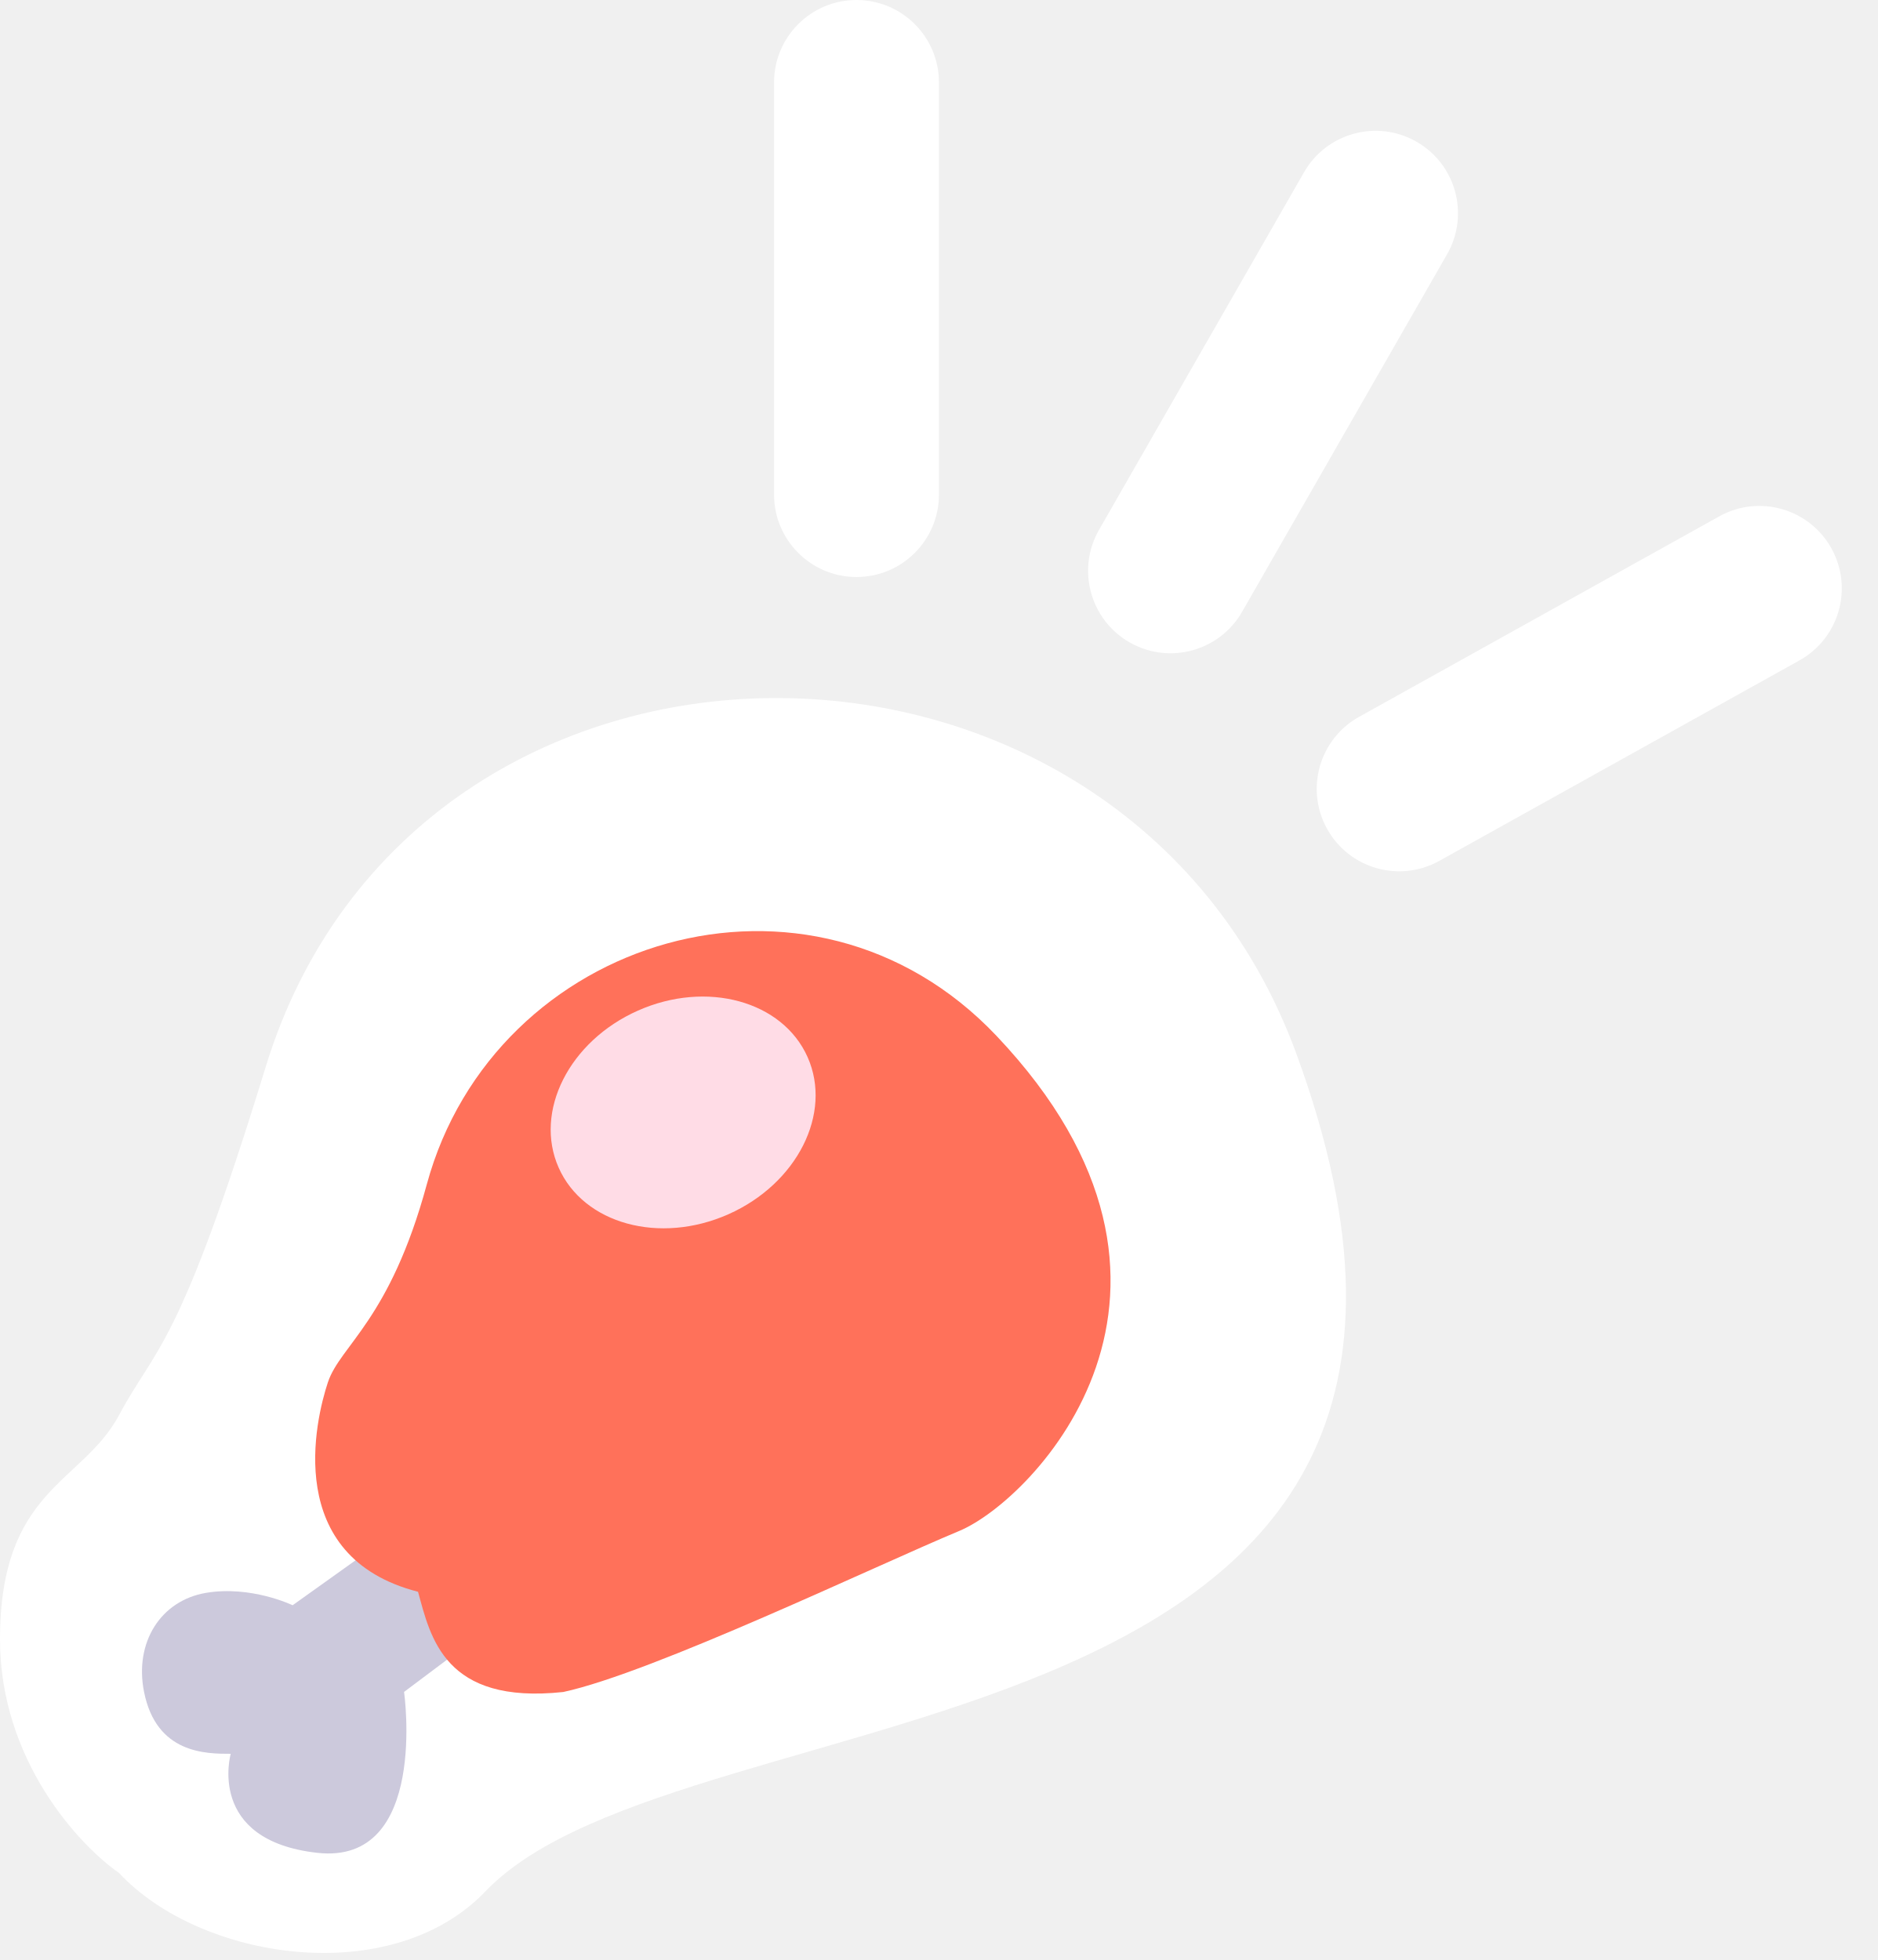
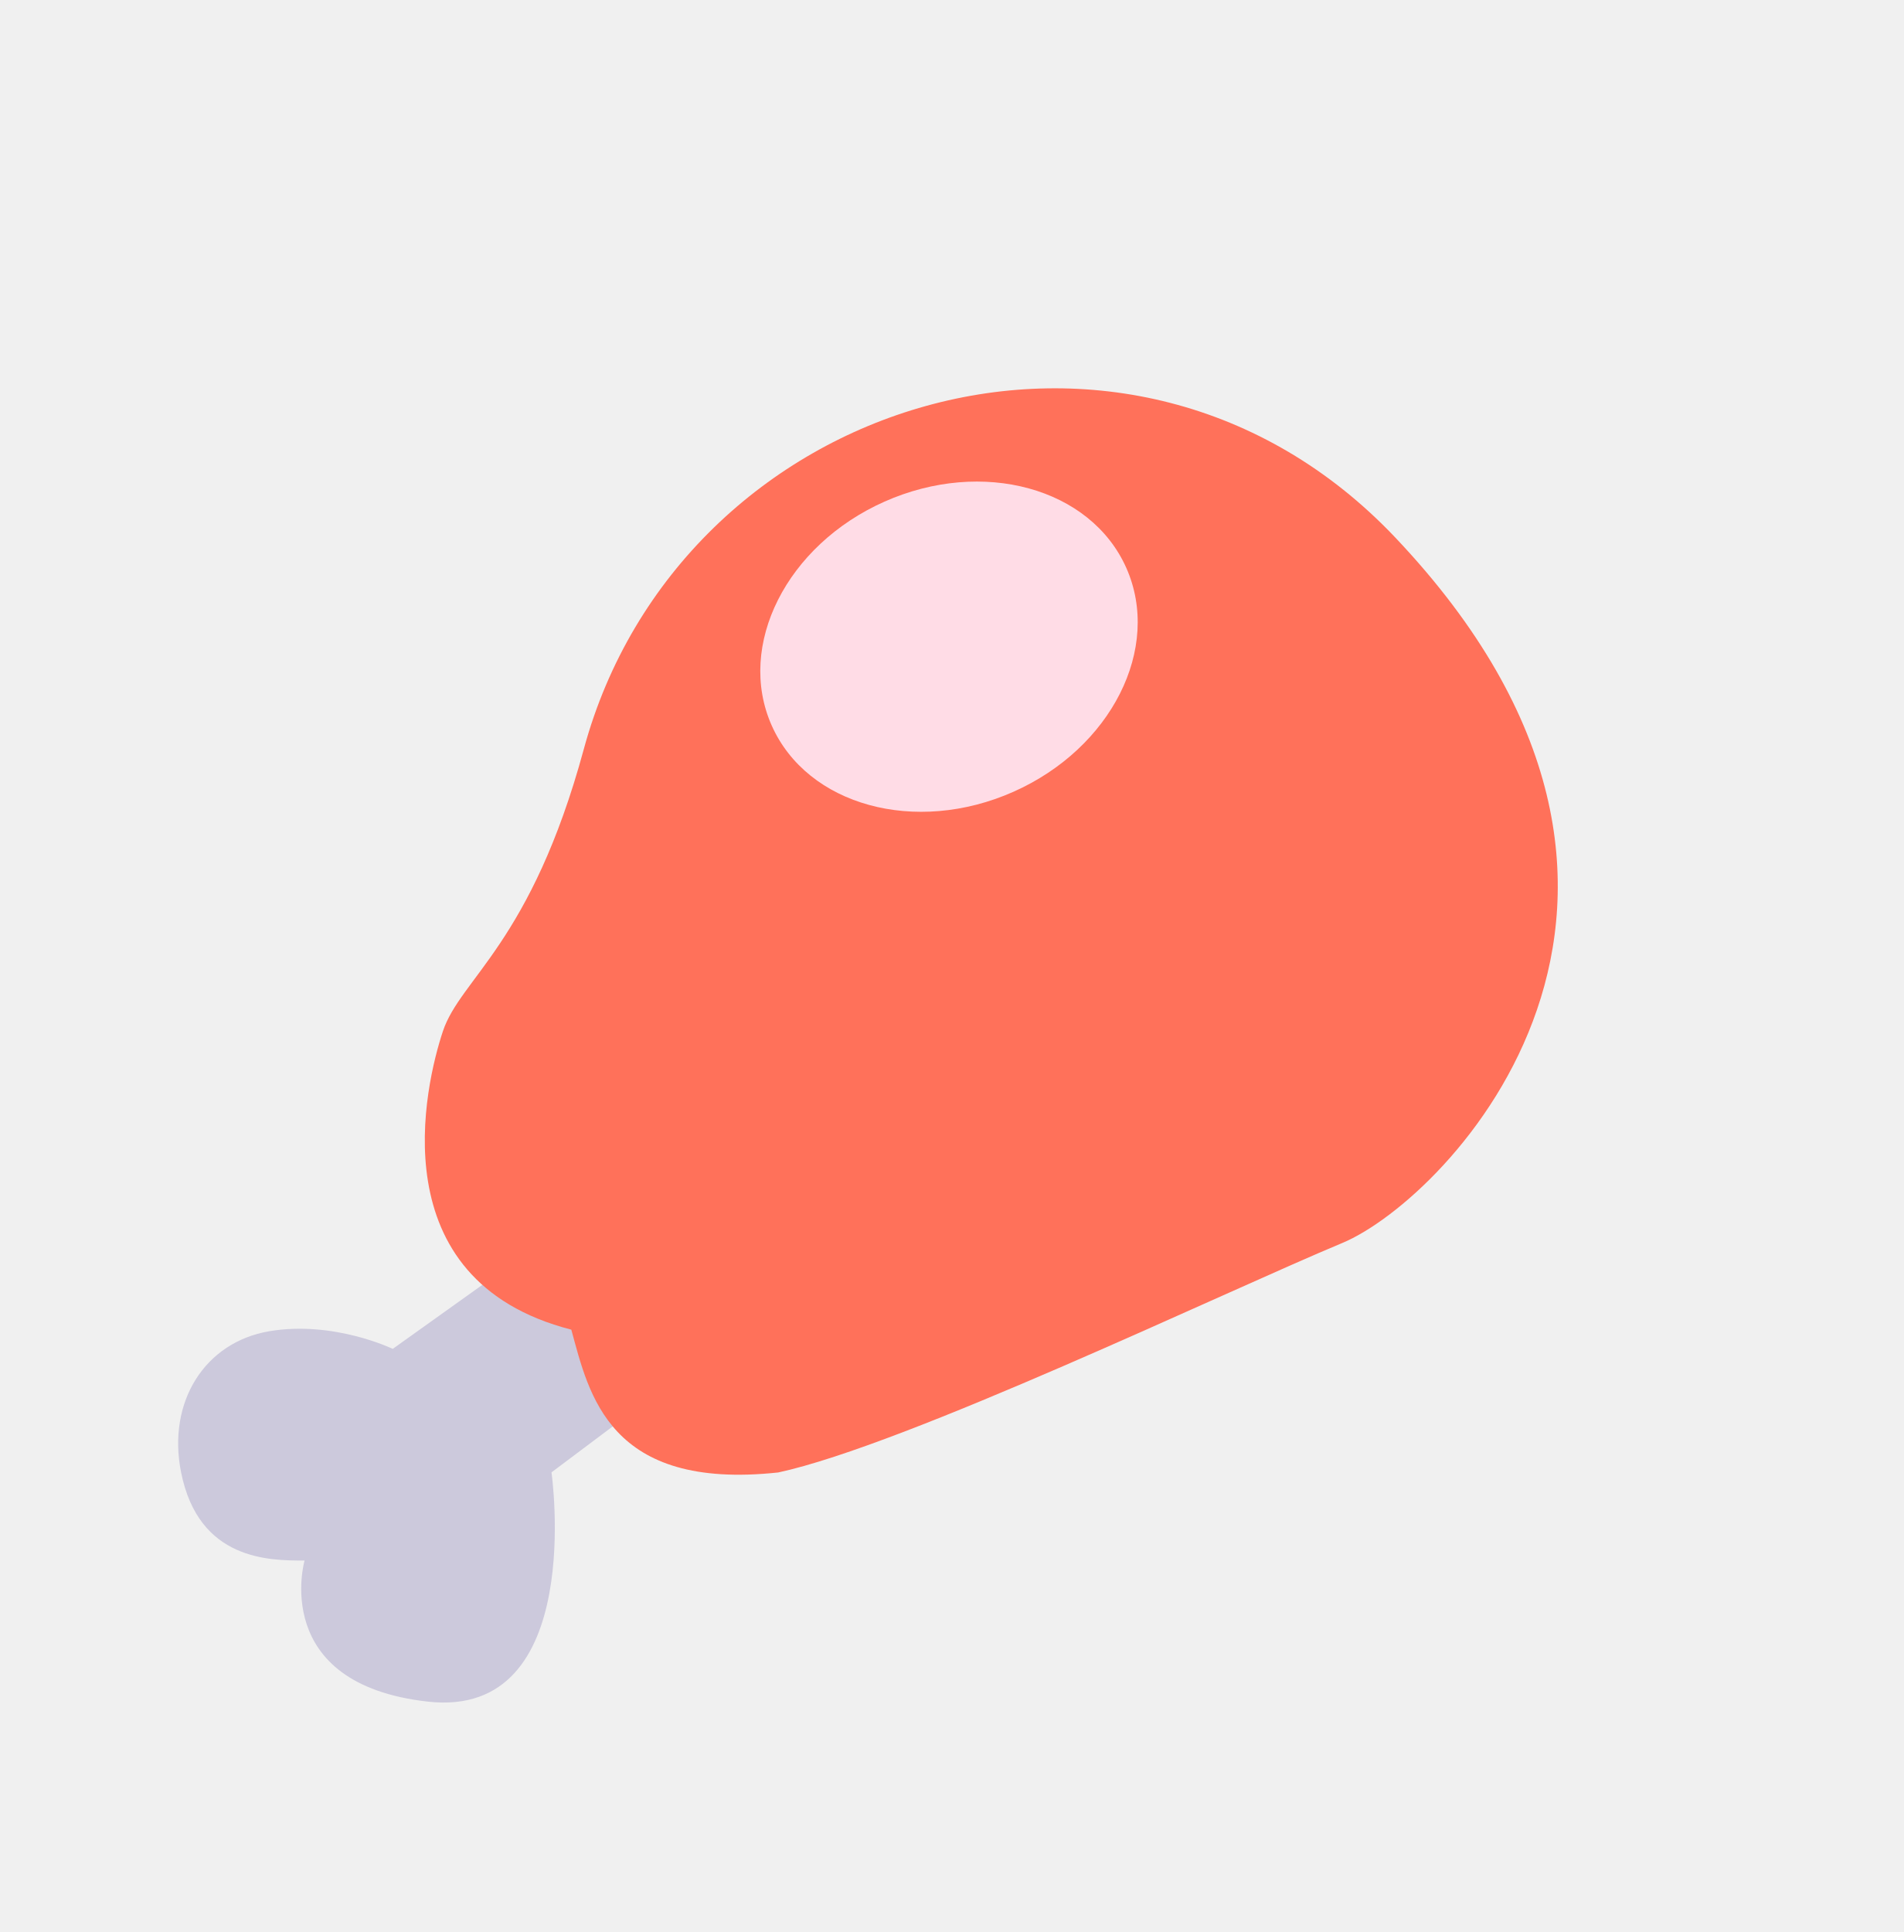
- <svg xmlns="http://www.w3.org/2000/svg" width="205" height="214" viewBox="0 0 205 214" fill="none">
-   <path d="M53 206.5C42.689 217.279 21.833 214 13 204.5C8.667 201.5 0 192.2 0 179C0 162.5 9 162 13 154.5C17 147 19.5 147.5 29 116.5C45.373 63.072 122.414 63.008 141.5 115C170.5 194 75 183.5 53 206.5Z" fill="white" />
-   <path d="M31.945 175.267L41.406 168.509L54.923 176.619L44.11 184.729C44.11 184.729 46.813 203.652 34.648 202.3C22.483 200.949 25.187 191.487 25.187 191.487C22.483 191.487 17.077 191.487 15.725 184.729C14.644 179.322 17.549 174.751 22.483 173.915C27.418 173.08 31.945 175.267 31.945 175.267Z" fill="#CCC9DC" />
-   <path d="M35.794 150.93C37.142 146.875 42.556 144.17 46.592 129.311C53.942 102.247 88.461 91.653 108.776 113.091C135.072 140.84 112.819 163.78 104.71 167.157C95.694 170.911 71.242 182.638 61.492 184.738C48.501 186.137 46.994 178.75 45.635 173.796C30.824 169.99 34.446 154.984 35.794 150.93Z" fill="#FF715A" />
-   <ellipse cx="74.576" cy="121.46" rx="14.868" ry="12.165" transform="rotate(-23.9462 74.5759 121.46)" fill="#FFDCE6" />
-   <rect x="84.5" width="18" height="63" rx="9" fill="white" />
-   <rect x="146.831" y="11" width="18" height="63" rx="9" transform="rotate(29.8226 146.831 11)" fill="white" />
-   <rect x="195.544" y="52" width="18" height="63" rx="9" transform="rotate(60.8932 195.544 52)" fill="white" />
+ <svg xmlns="http://www.w3.org/2000/svg" width="68" height="69" viewBox="0 0 68 69" fill="none">
+   <path d="M14.028 48.174L18.438 45.024L24.738 48.804L19.698 52.584C19.698 52.584 20.958 61.403 15.288 60.773C9.618 60.143 10.878 55.734 10.878 55.734C9.618 55.734 7.098 55.734 6.468 52.584C5.964 50.064 7.318 47.933 9.618 47.544C11.918 47.154 14.028 48.174 14.028 48.174Z" fill="#CCC9DC" />
+   <path d="M15.819 36.831C16.447 34.941 18.971 33.681 20.852 26.755C24.278 14.141 40.366 9.204 49.834 19.195C62.09 32.129 51.719 42.82 47.94 44.394C43.737 46.144 32.34 51.61 27.796 52.588C21.742 53.24 21.039 49.797 20.406 47.488C13.503 45.714 15.191 38.721 15.819 36.831Z" fill="#FF715A" />
+   <ellipse cx="33.896" cy="23.096" rx="6.93" ry="5.67" transform="rotate(-23.9462 33.8963 23.0962)" fill="#FFDCE6" />
</svg>
